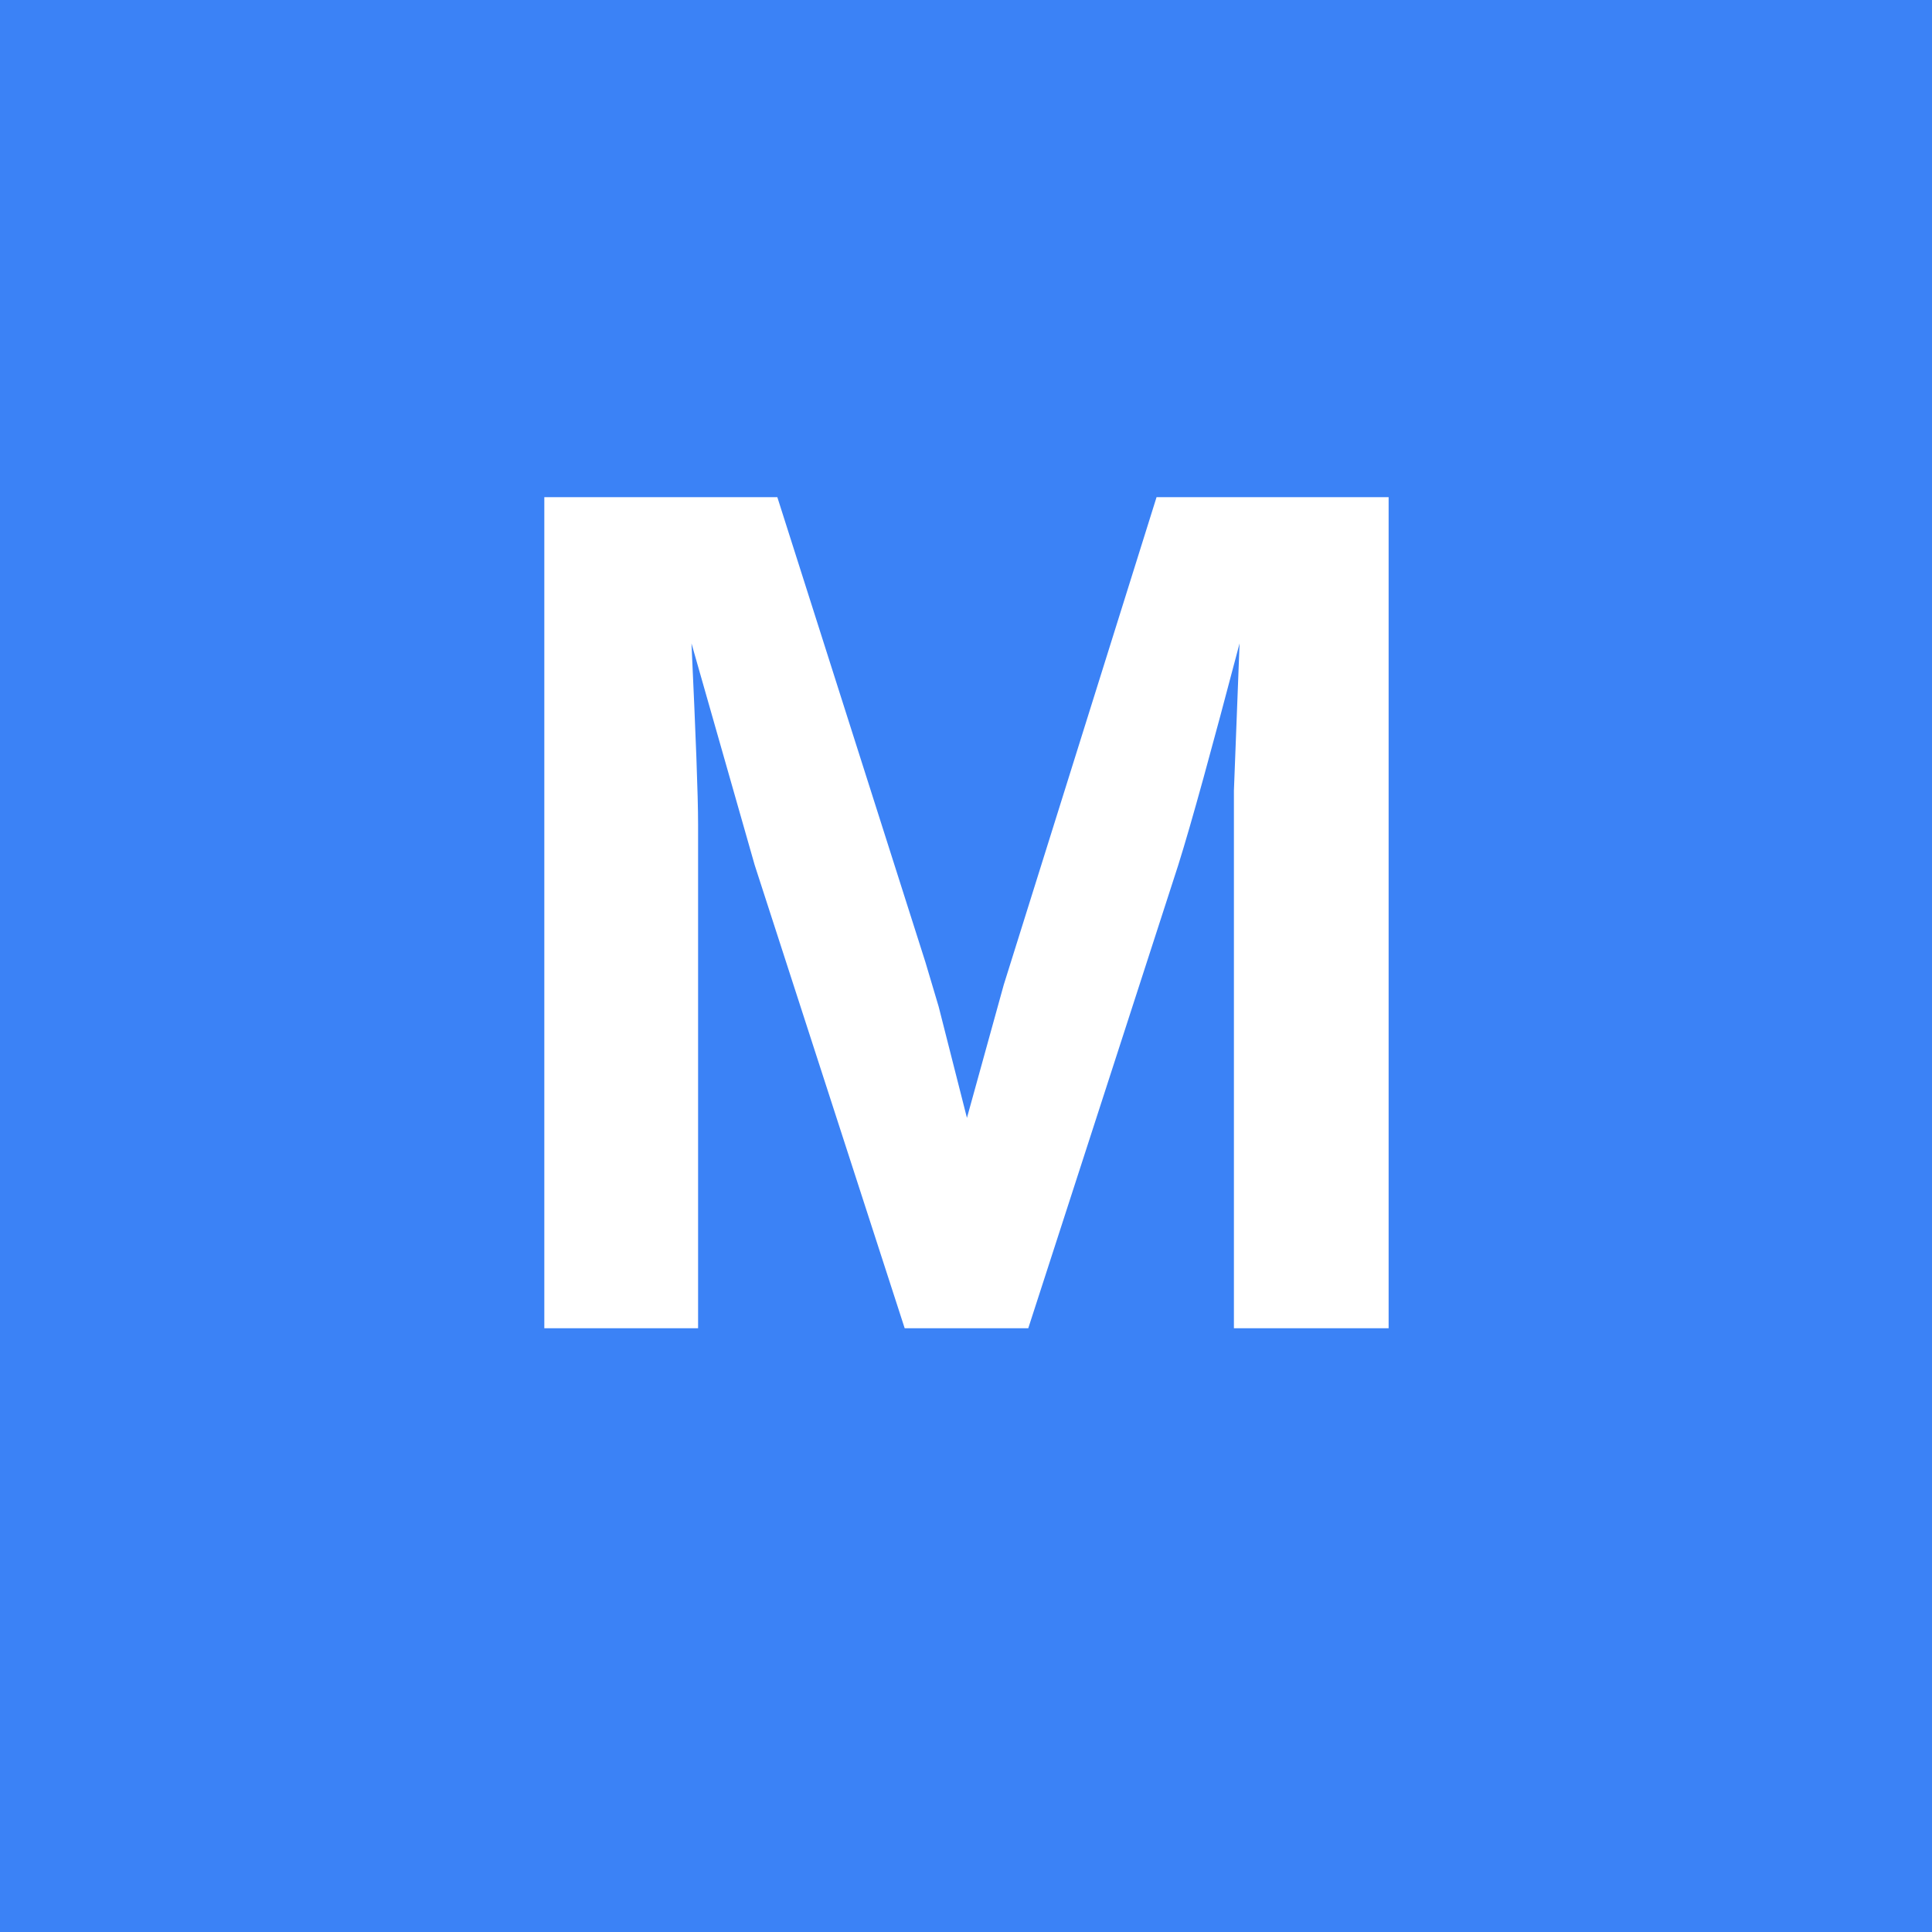
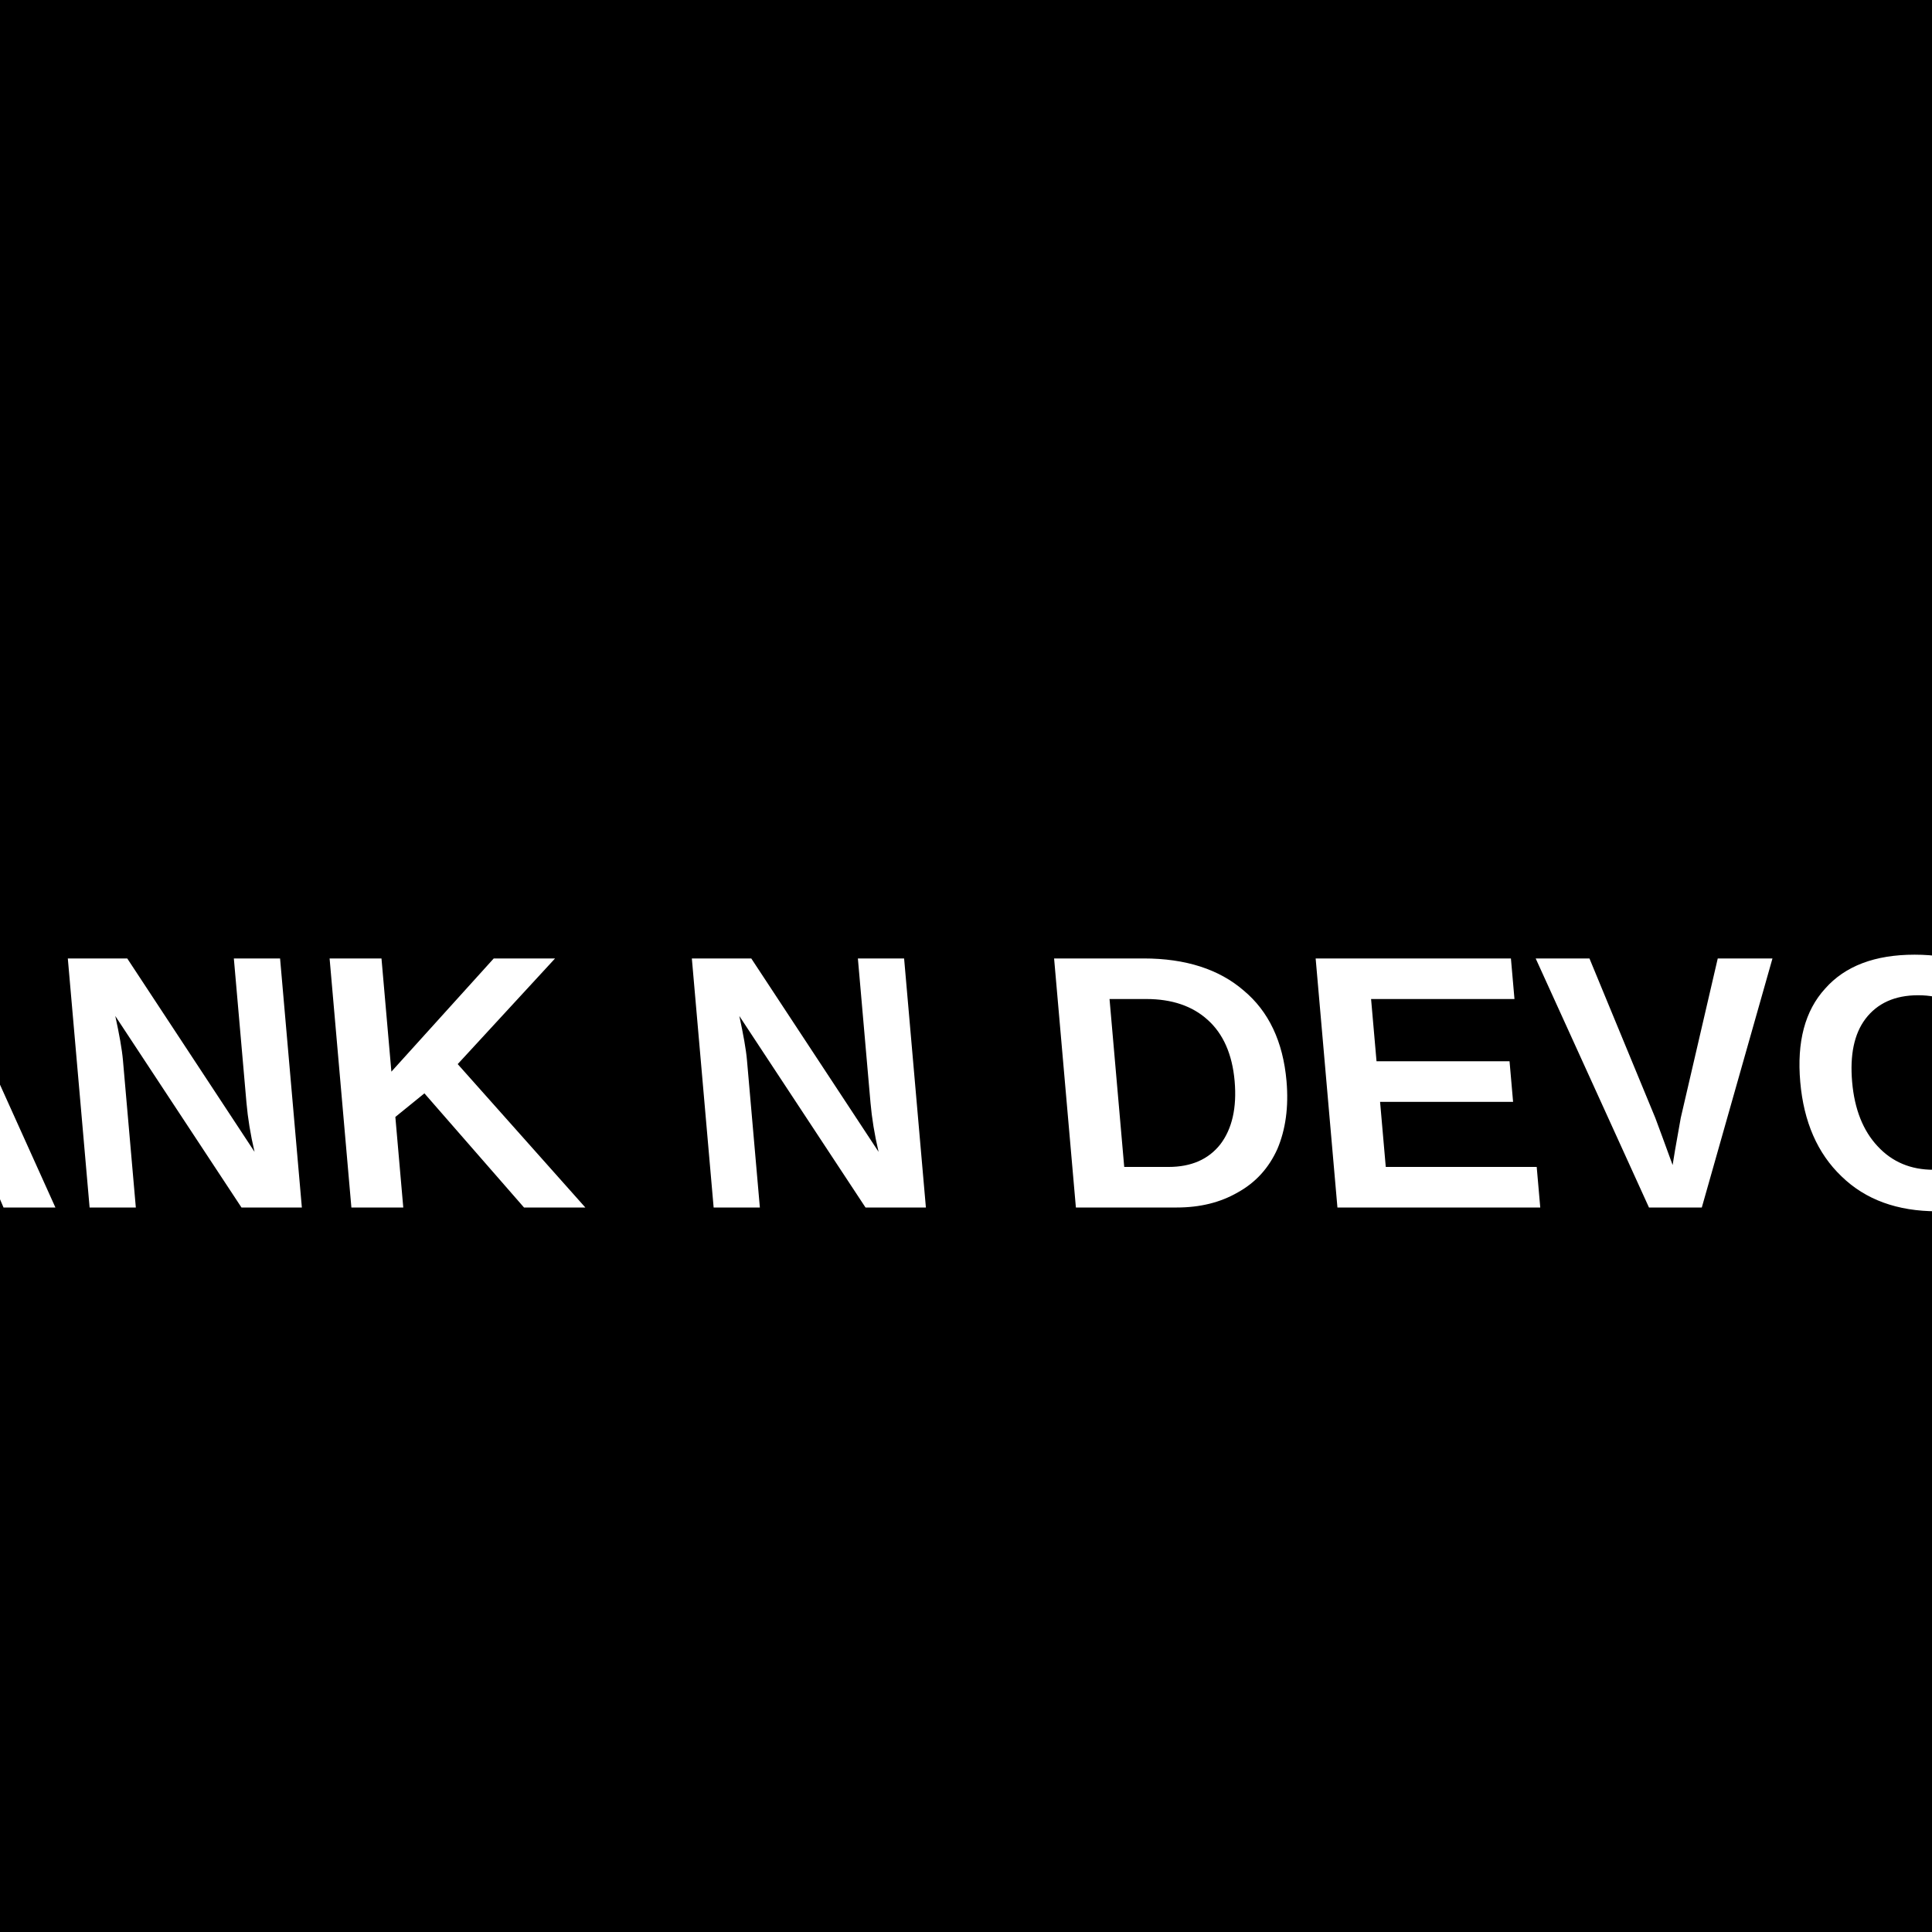
- <svg xmlns="http://www.w3.org/2000/svg" viewBox="0 0 32 32" width="32" height="32">
-   <rect width="32" height="32" fill="#3b82f6" />
-   <text x="16" y="22" text-anchor="middle" fill="white" font-family="Arial, sans-serif" font-size="20" font-weight="bold">M</text>
+ <svg xmlns="http://www.w3.org/2000/svg" width="32" height="32" viewBox="0 0 32 32" fill="none">
+   <rect width="32" height="32" fill="#000000" />
+   <text x="16" y="20" font-family="Arial, sans-serif" font-size="6" font-weight="bold" fill="white" text-anchor="middle" transform="skewX(5)">
+     DANK N DEVOUR
+   </text>
</svg>
